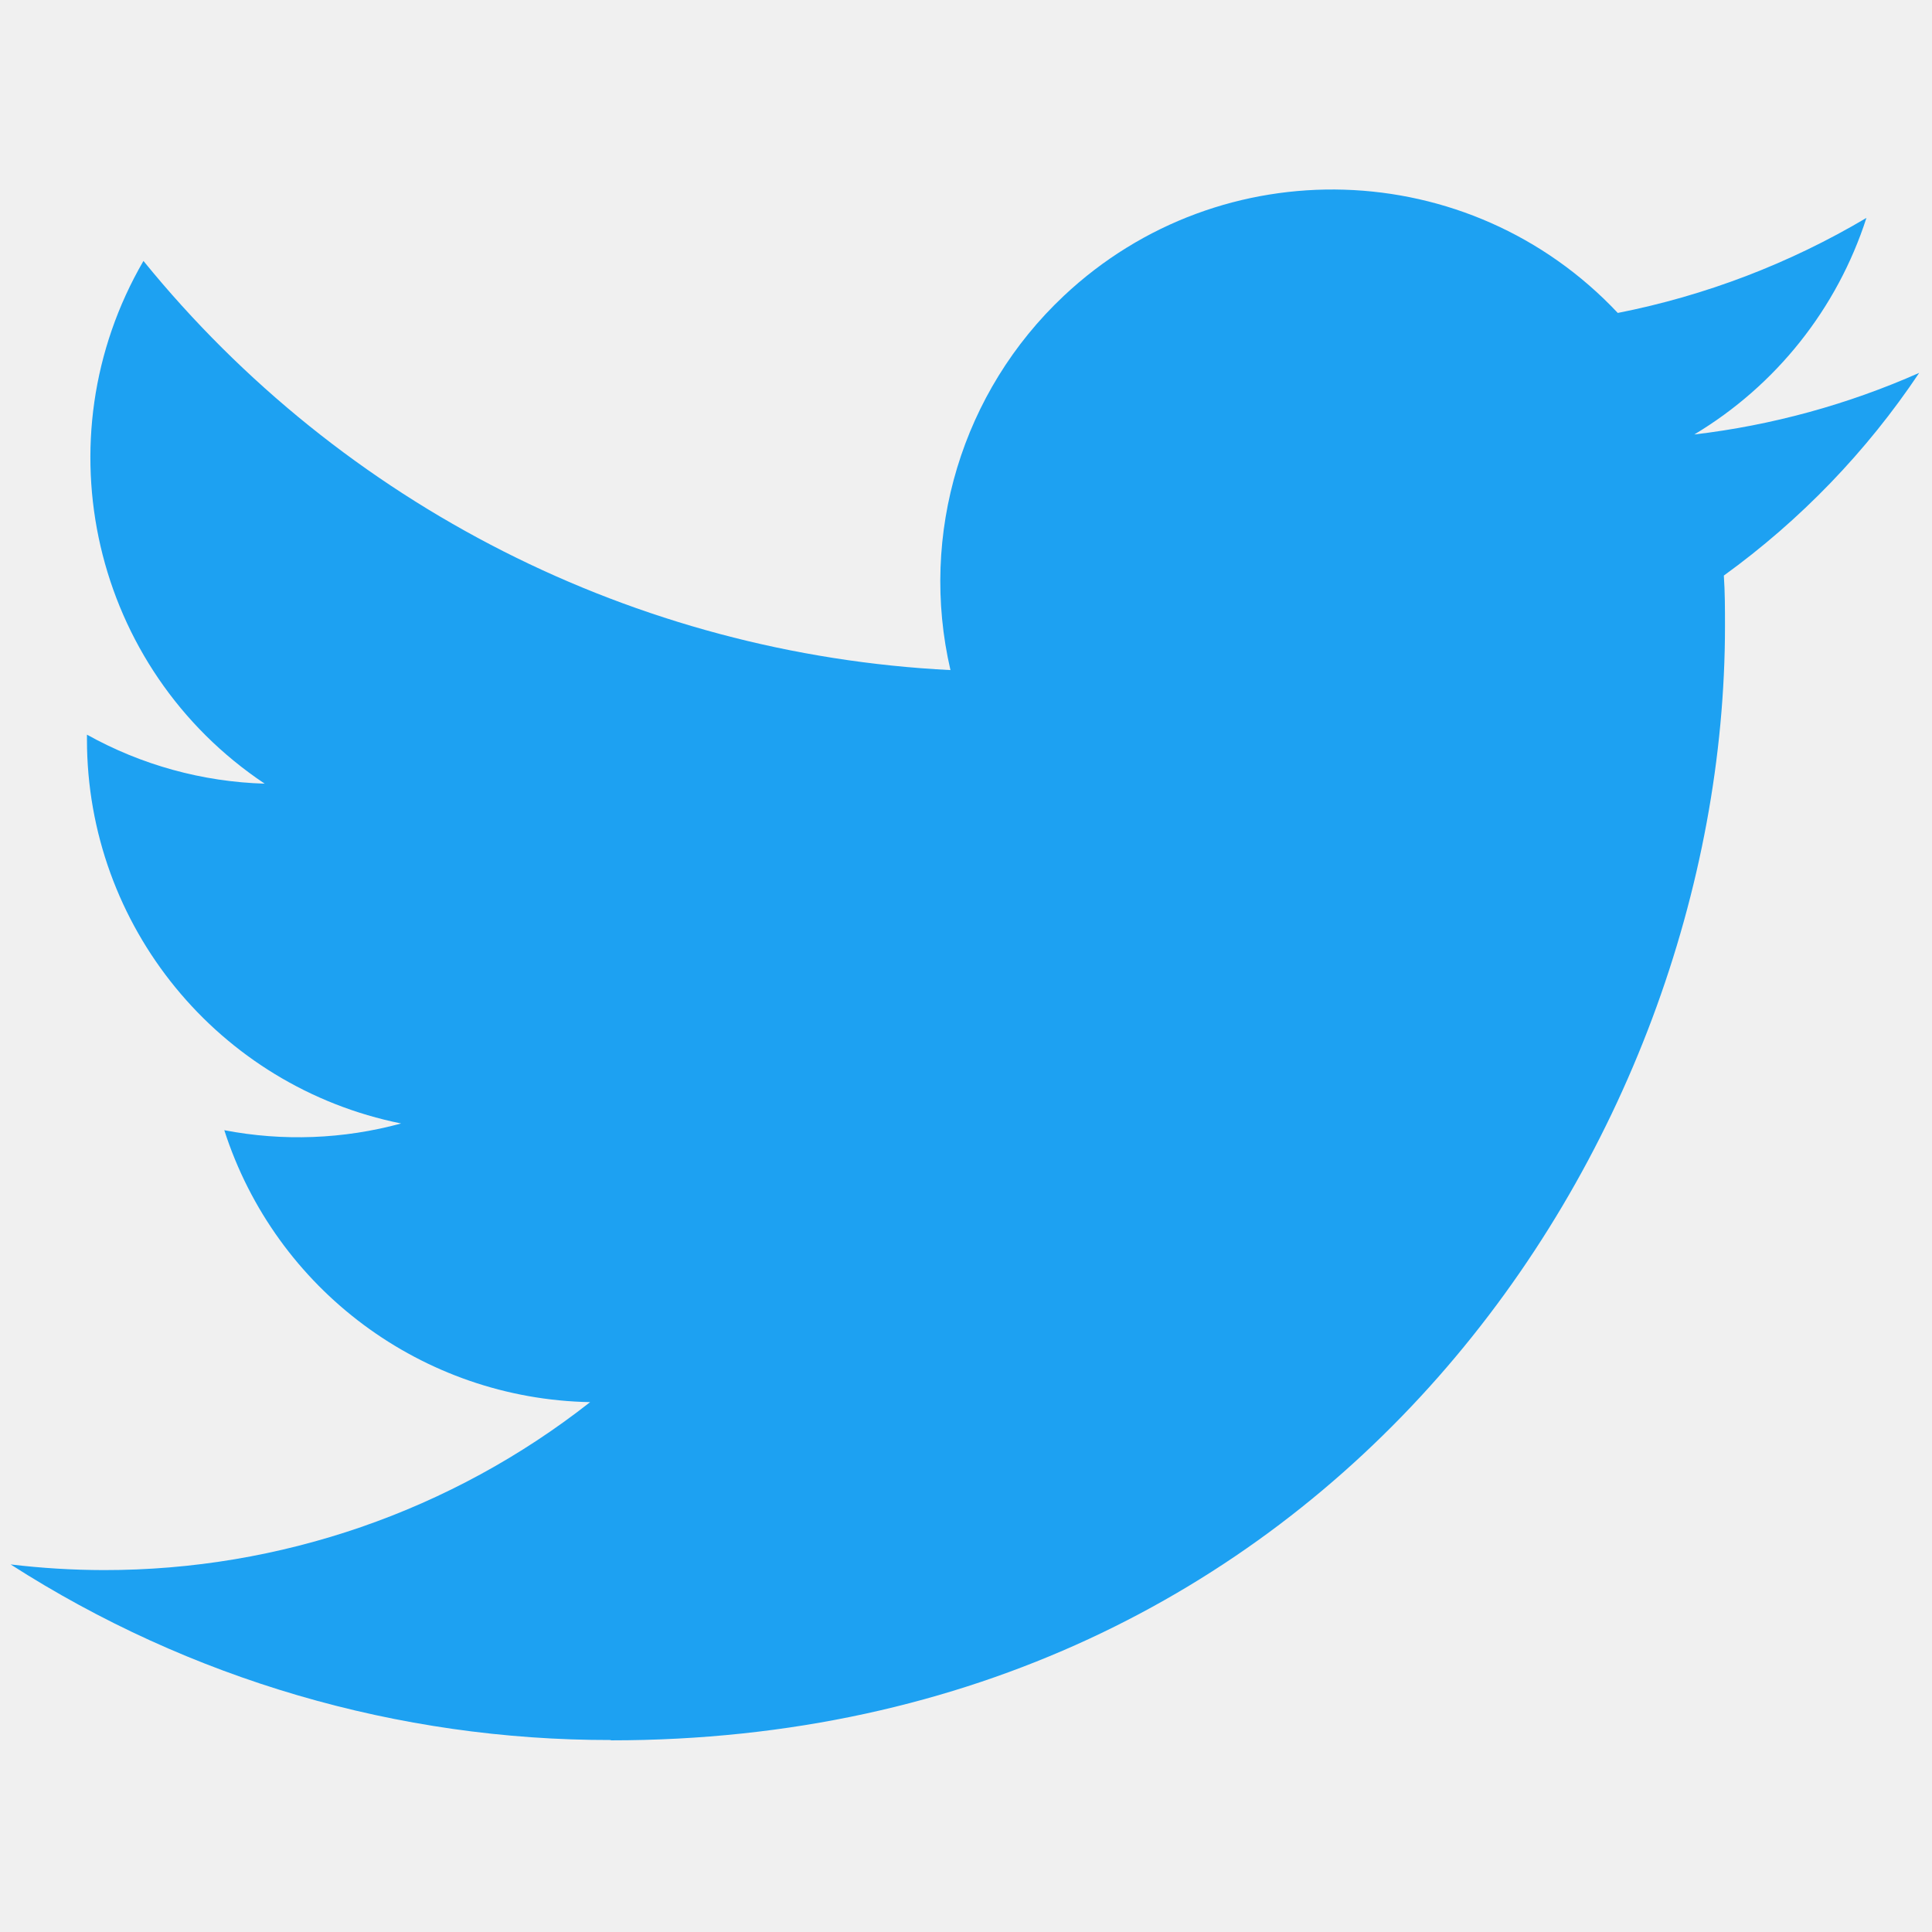
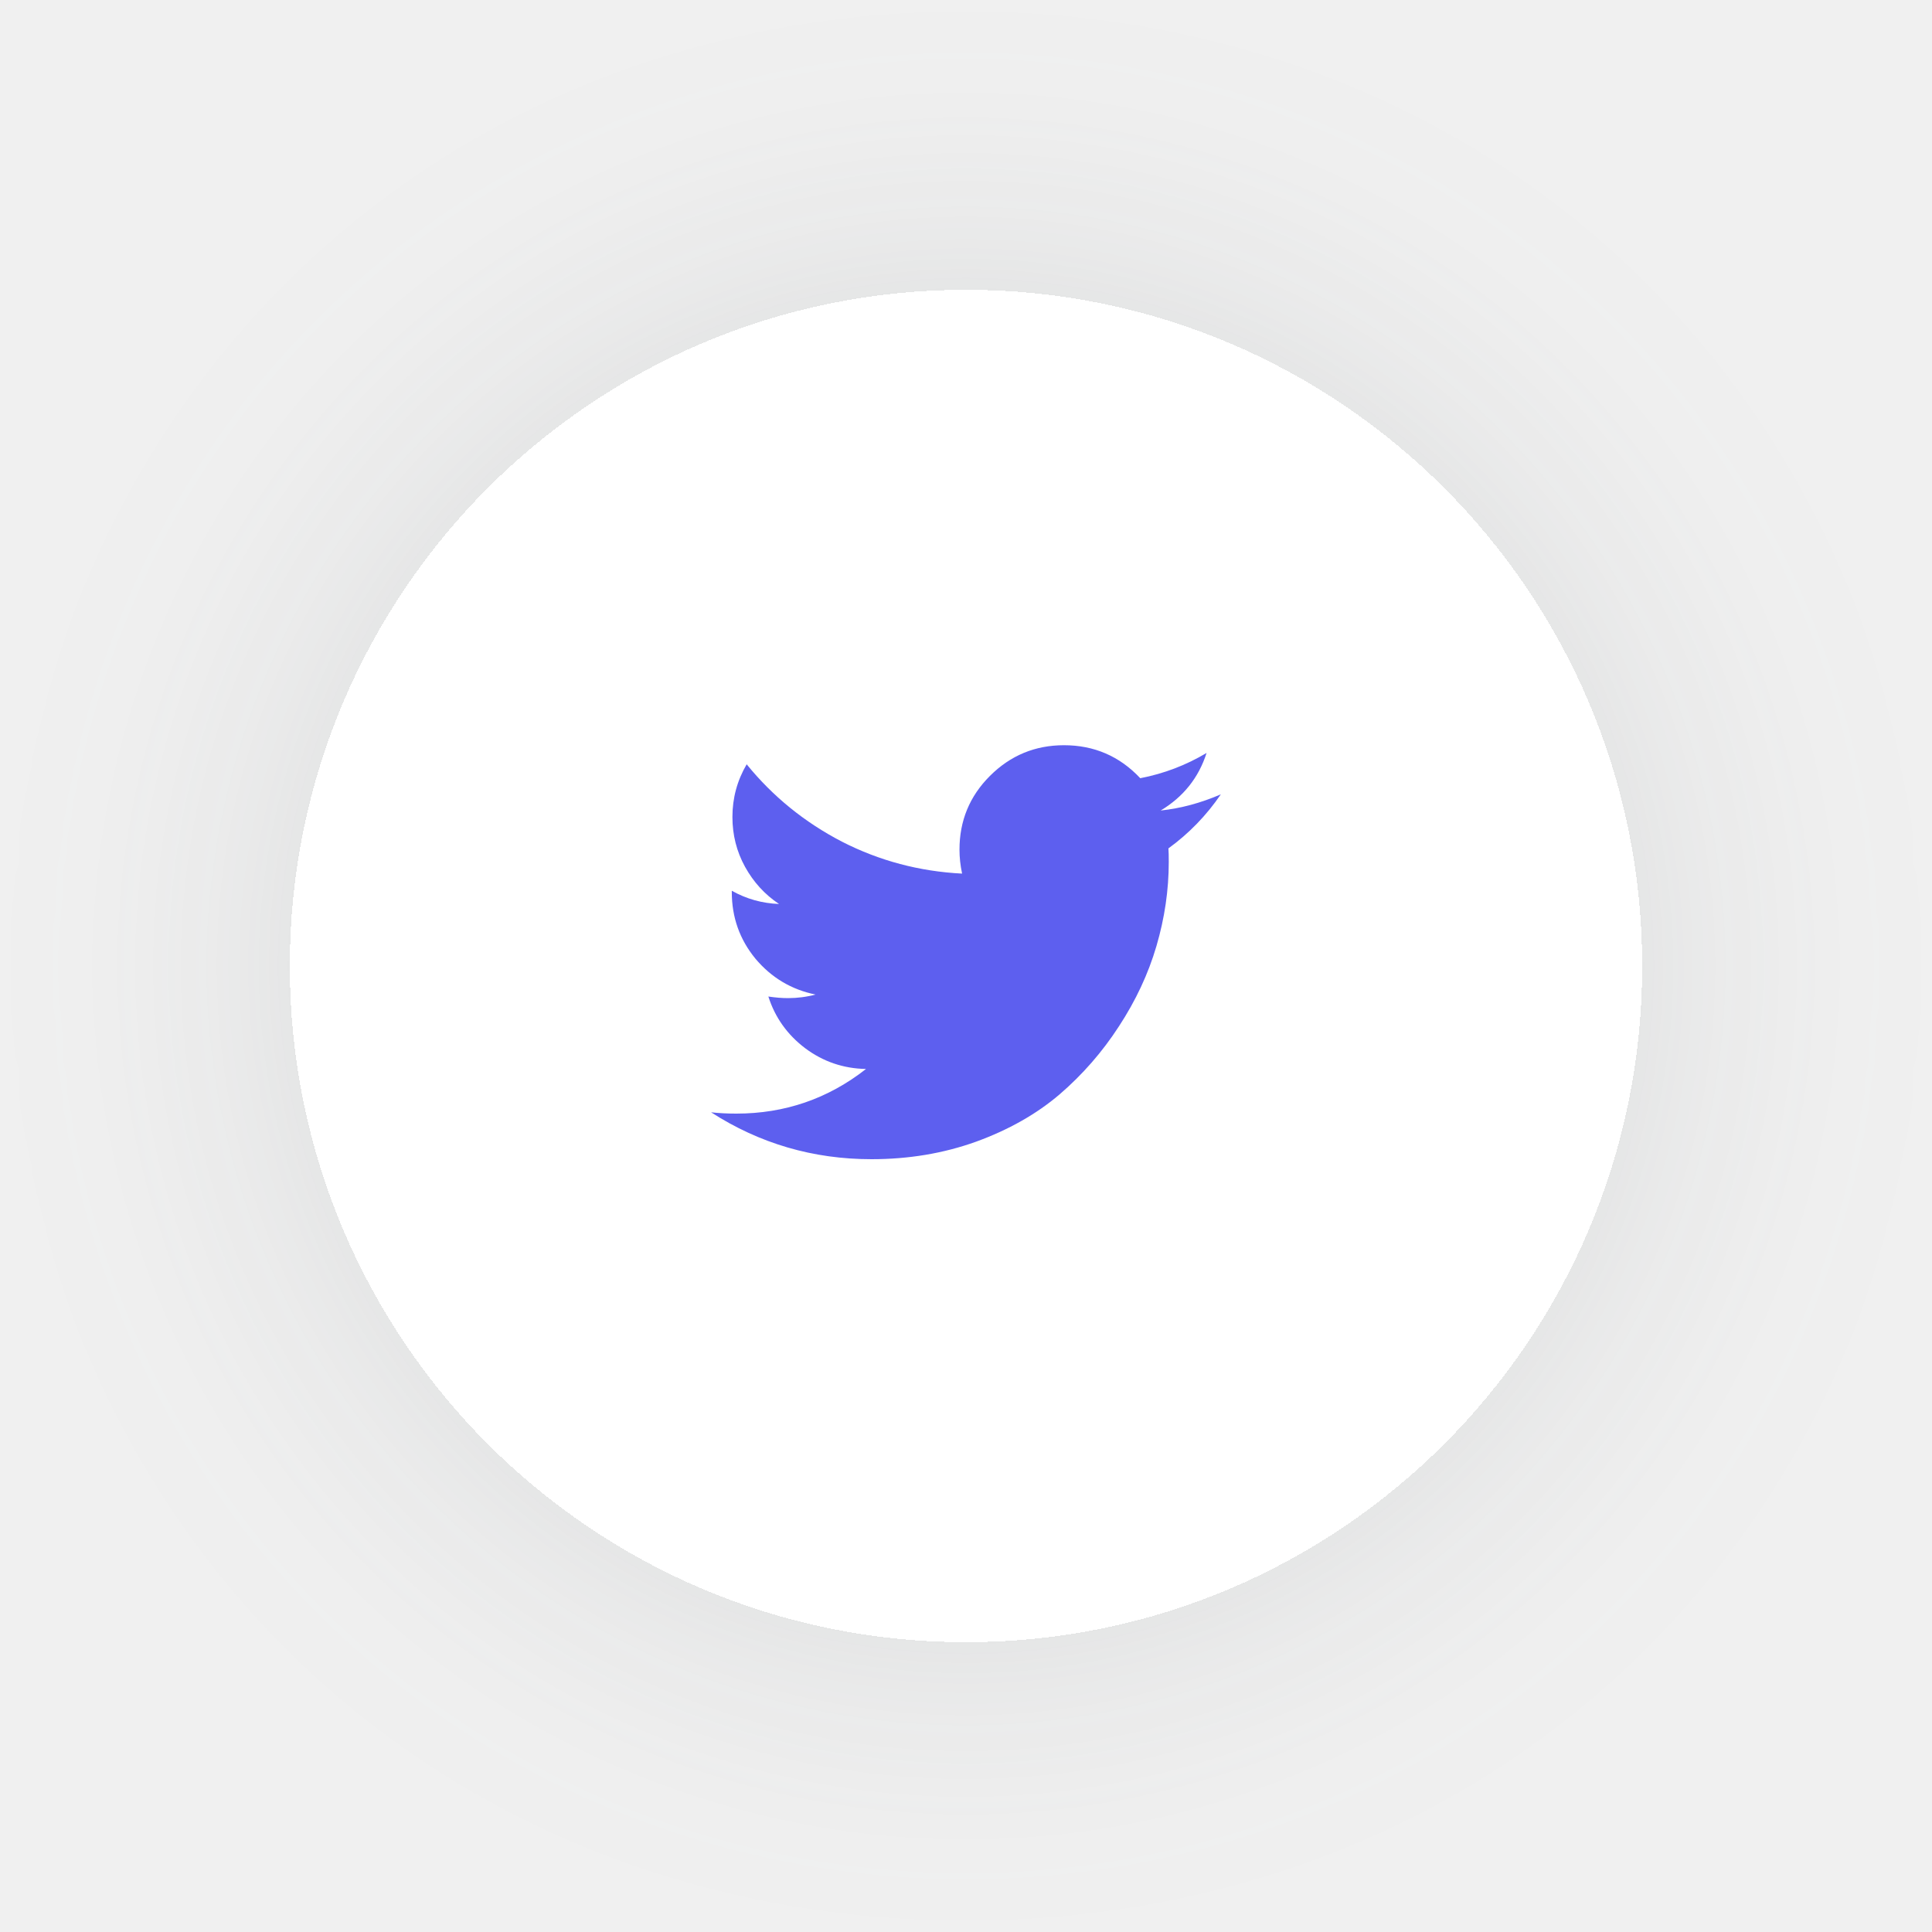
- <svg xmlns="http://www.w3.org/2000/svg" version="1.1" width="256" height="256" viewBox="0 0 256 256" xml:space="preserve">
+ <svg xmlns="http://www.w3.org/2000/svg" width="40" height="40" viewBox="0 0 40 40" fill="none">
+   <g filter="url(#filter0_d_112_8140)">
+     <rect x="6" y="6" width="28" height="28" rx="14" fill="white" shape-rendering="crispEdges" />
+     <path d="M25.276 16.446C24.977 16.884 24.615 17.257 24.191 17.565C24.196 17.627 24.198 17.721 24.198 17.846C24.198 18.426 24.113 19.007 23.943 19.587C23.774 20.163 23.515 20.716 23.167 21.248C22.823 21.779 22.412 22.25 21.934 22.661C21.457 23.067 20.881 23.393 20.207 23.638C19.533 23.88 18.812 24 18.044 24C16.834 24 15.727 23.676 14.722 23.029C14.879 23.047 15.053 23.056 15.245 23.056C16.249 23.056 17.144 22.748 17.93 22.132C17.461 22.123 17.042 21.98 16.671 21.703C16.3 21.422 16.046 21.065 15.908 20.632C16.055 20.654 16.191 20.665 16.316 20.665C16.508 20.665 16.698 20.641 16.885 20.591C16.385 20.489 15.97 20.241 15.64 19.848C15.314 19.451 15.151 18.991 15.151 18.469V18.442C15.454 18.612 15.78 18.703 16.129 18.716C15.834 18.52 15.6 18.263 15.425 17.946C15.251 17.63 15.164 17.286 15.164 16.915C15.164 16.522 15.263 16.159 15.459 15.824C15.999 16.489 16.655 17.022 17.428 17.424C18.204 17.821 19.035 18.042 19.919 18.087C19.883 17.917 19.865 17.752 19.865 17.591C19.865 16.993 20.075 16.484 20.495 16.065C20.919 15.641 21.43 15.429 22.028 15.429C22.653 15.429 23.18 15.656 23.608 16.112C24.095 16.018 24.553 15.844 24.981 15.589C24.816 16.103 24.499 16.5 24.03 16.781C24.446 16.737 24.861 16.625 25.276 16.446Z" fill="#5D5FEF" />
+   </g>
  <defs>
- </defs>
-   <g style="stroke: none; stroke-width: 0; stroke-dasharray: none; stroke-linecap: butt; stroke-linejoin: miter; stroke-miterlimit: 10; fill: none; fill-rule: nonzero; opacity: 1;" transform="translate(1.406593 1.406593) scale(2.81 2.81)">
-     <path d="M 28.303 81.565 c 33.962 0 52.538 -28.138 52.538 -52.538 c 0 -0.799 0 -1.595 -0.054 -2.387 c 3.614 -2.614 6.733 -5.85 9.212 -9.558 c -3.37 1.493 -6.945 2.473 -10.606 2.905 c 3.855 -2.308 6.74 -5.937 8.118 -10.213 c -3.625 2.151 -7.59 3.667 -11.725 4.482 c -6.993 -7.436 -18.69 -7.795 -26.126 -0.802 c -4.796 4.51 -6.83 11.23 -5.342 17.643 C 29.473 30.352 15.64 23.34 6.264 11.804 c -4.901 8.437 -2.398 19.231 5.717 24.649 c -2.939 -0.087 -5.813 -0.88 -8.381 -2.311 c 0 0.076 0 0.155 0 0.234 c 0.002 8.79 6.198 16.36 14.814 18.101 c -2.718 0.741 -5.571 0.85 -8.338 0.317 c 2.419 7.522 9.351 12.675 17.251 12.823 c -6.539 5.139 -14.616 7.928 -22.932 7.92 C 2.926 73.534 1.459 73.445 0 73.27 c 8.444 5.419 18.27 8.293 28.303 8.28" style="stroke: none; stroke-width: 1; stroke-dasharray: none; stroke-linecap: butt; stroke-linejoin: miter; stroke-miterlimit: 10; fill: rgb(29,161,242); fill-rule: nonzero; opacity: 1;" transform=" matrix(1 0 0 1 0 0) " stroke-linecap="round" />
-   </g>
+     <filter id="filter0_d_112_8140" x="0" y="0" width="40" height="40" filterUnits="userSpaceOnUse" color-interpolation-filters="sRGB">
+       <feFlood flood-opacity="0" result="BackgroundImageFix" />
+       <feColorMatrix in="SourceAlpha" type="matrix" values="0 0 0 0 0 0 0 0 0 0 0 0 0 0 0 0 0 0 127 0" result="hardAlpha" />
+       <feOffset />
+       <feGaussianBlur stdDeviation="3" />
+       <feComposite in2="hardAlpha" operator="out" />
+       <feColorMatrix type="matrix" values="0 0 0 0 0.361 0 0 0 0 0.392 0 0 0 0 0.408 0 0 0 0.15 0" />
+       <feBlend mode="normal" in2="BackgroundImageFix" result="effect1_dropShadow_112_8140" />
+       <feBlend mode="normal" in="SourceGraphic" in2="effect1_dropShadow_112_8140" result="shape" />
+     </filter>
+   </defs>
</svg>
